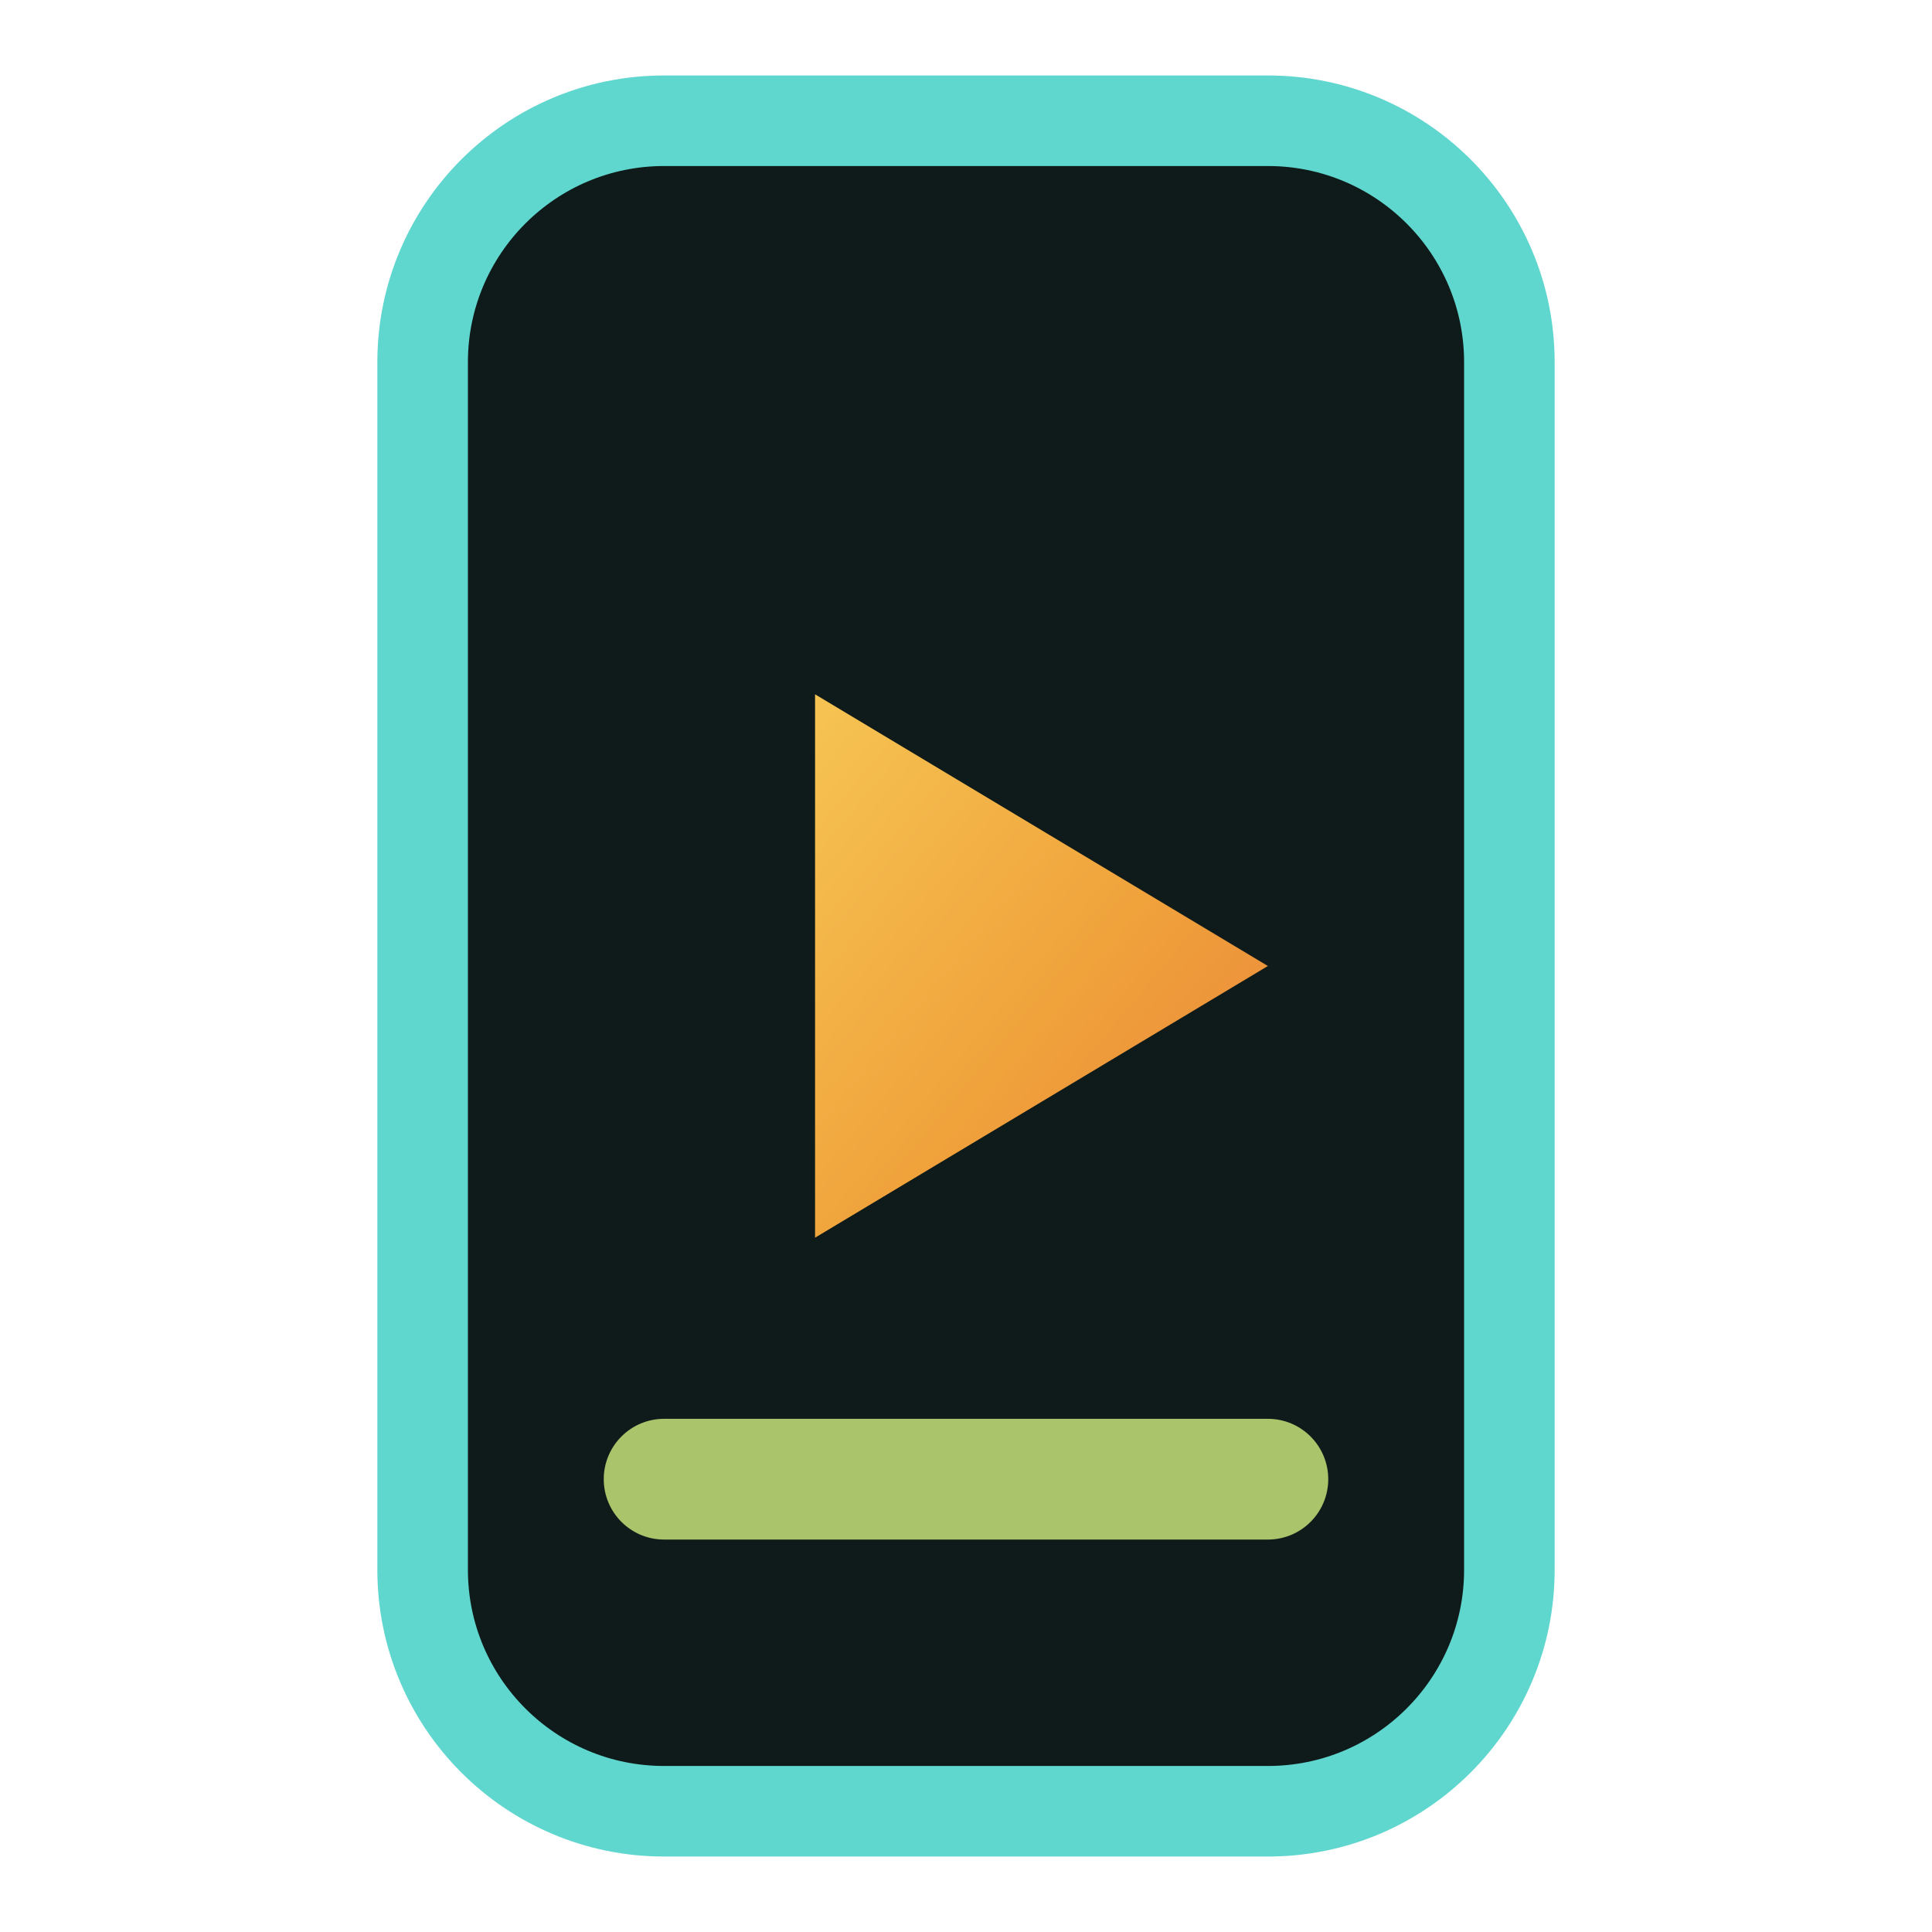
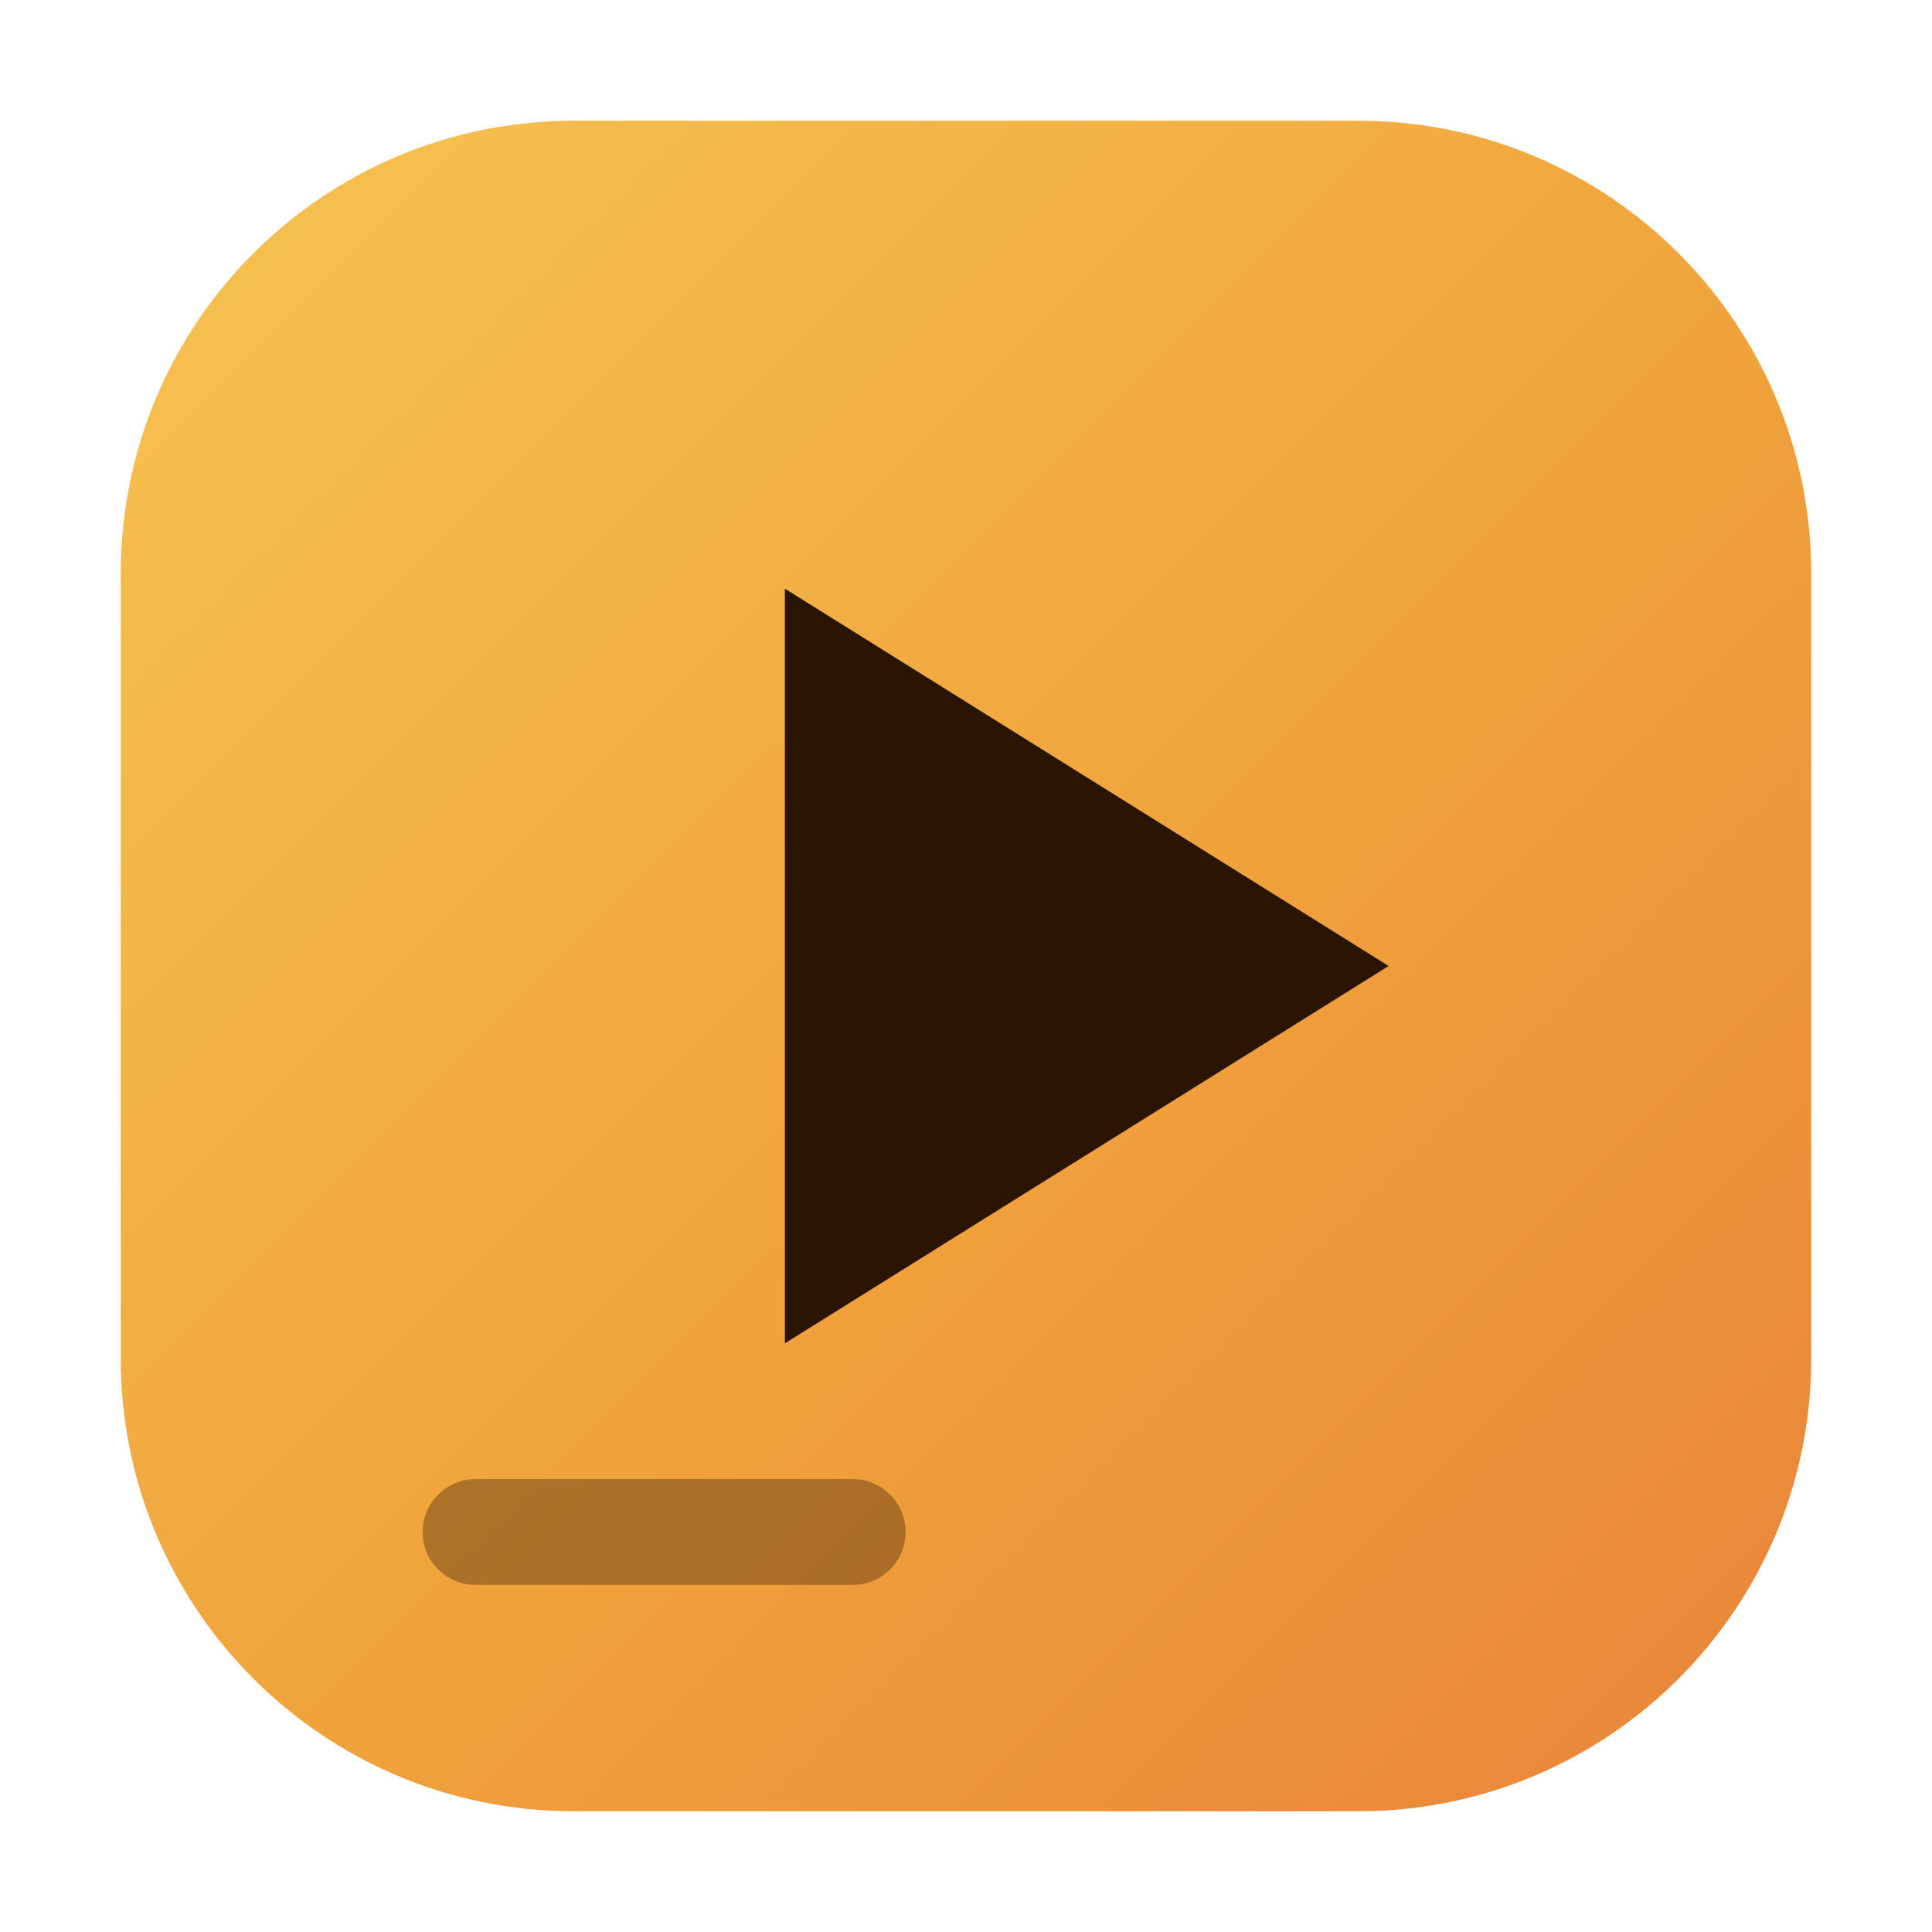
<svg xmlns="http://www.w3.org/2000/svg" viewBox="0 0 64 64">
  <defs>
    <linearGradient id="s" x1="0" y1="0" x2="1" y2="1">
      <stop offset="0" stop-color="#F6C453" />
      <stop offset=".55" stop-color="#F0A23B" />
      <stop offset="1" stop-color="#E8833A" />
    </linearGradient>
  </defs>
-   <rect x="14" y="4" width="36" height="56" rx="8" fill="#0E1B1A" stroke="#5FD6CE" stroke-width="3" />
-   <path d="M27 23v18l15-9z" fill="url(#s)" />
-   <rect x="20" y="47" width="24" height="4" rx="2" fill="#A9C46A" />
+   <rect x="4" y="4" width="56" height="56" rx="15" fill="url(#s)" />
+   <path d="M26 19.5v25l20-12.5z" fill="#2A1503" />
+   <rect x="14" y="49" width="16" height="3.5" rx="1.75" fill="#2A1503" opacity=".35" />
</svg>
